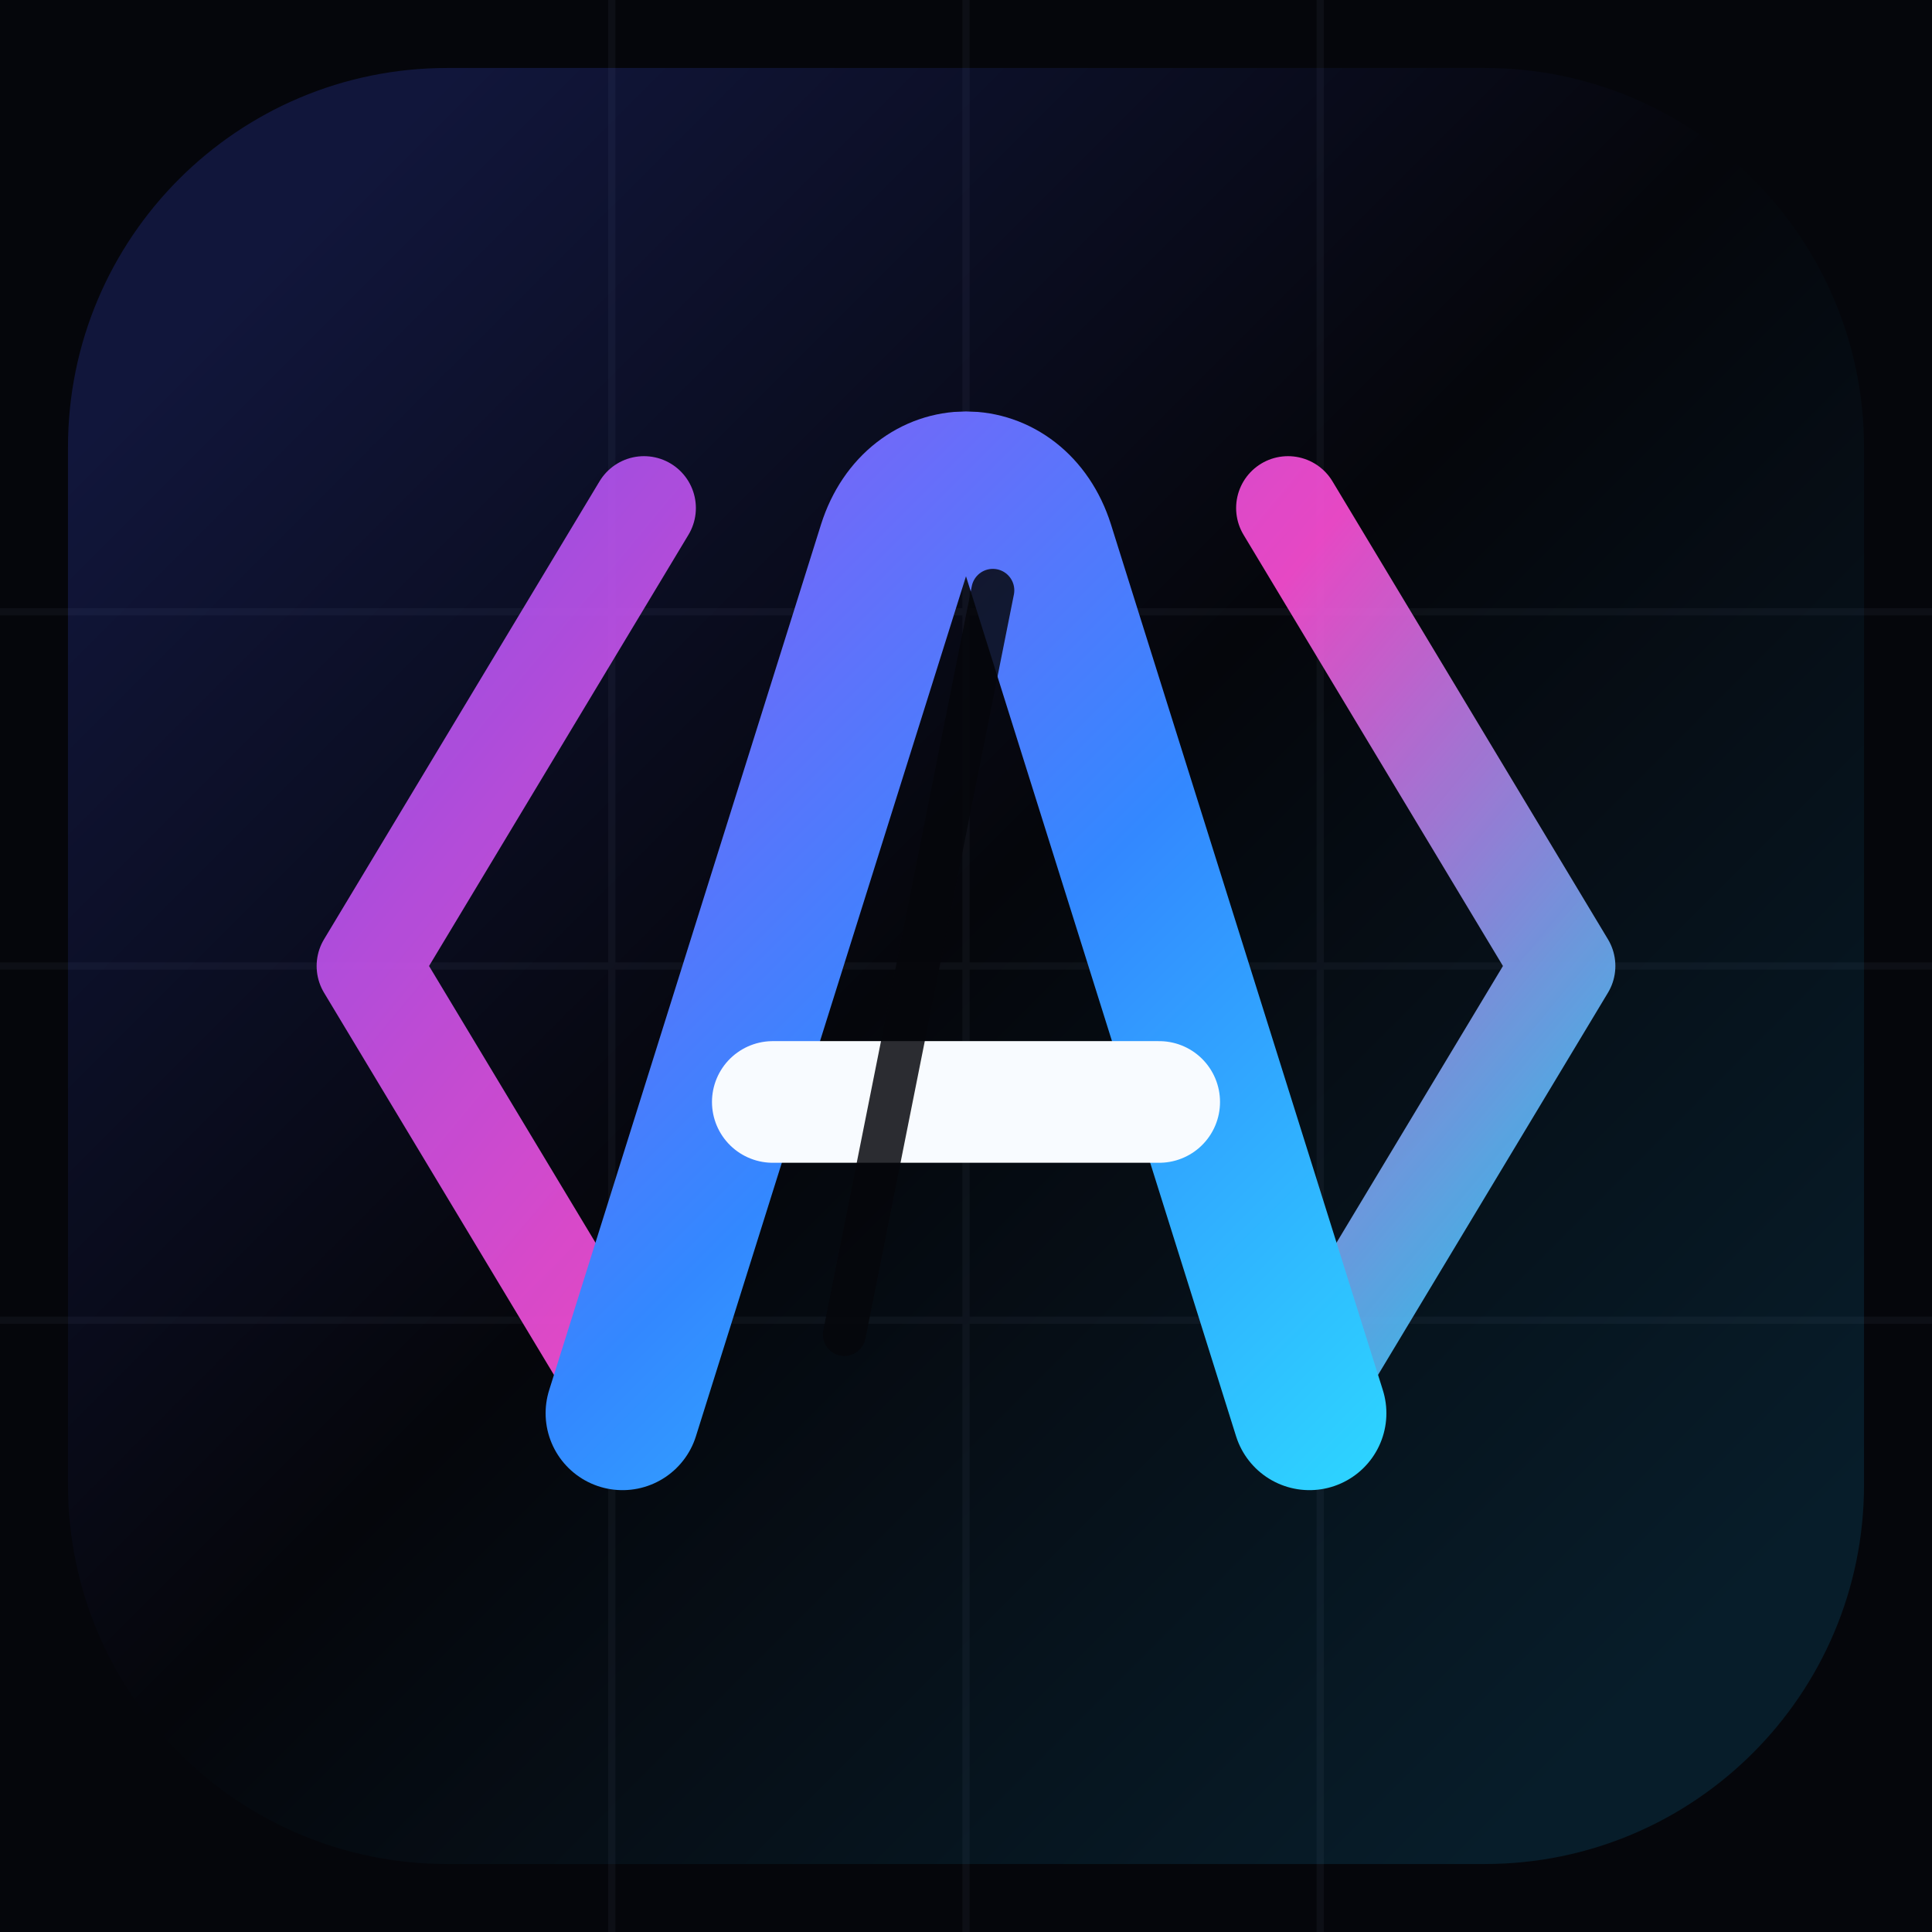
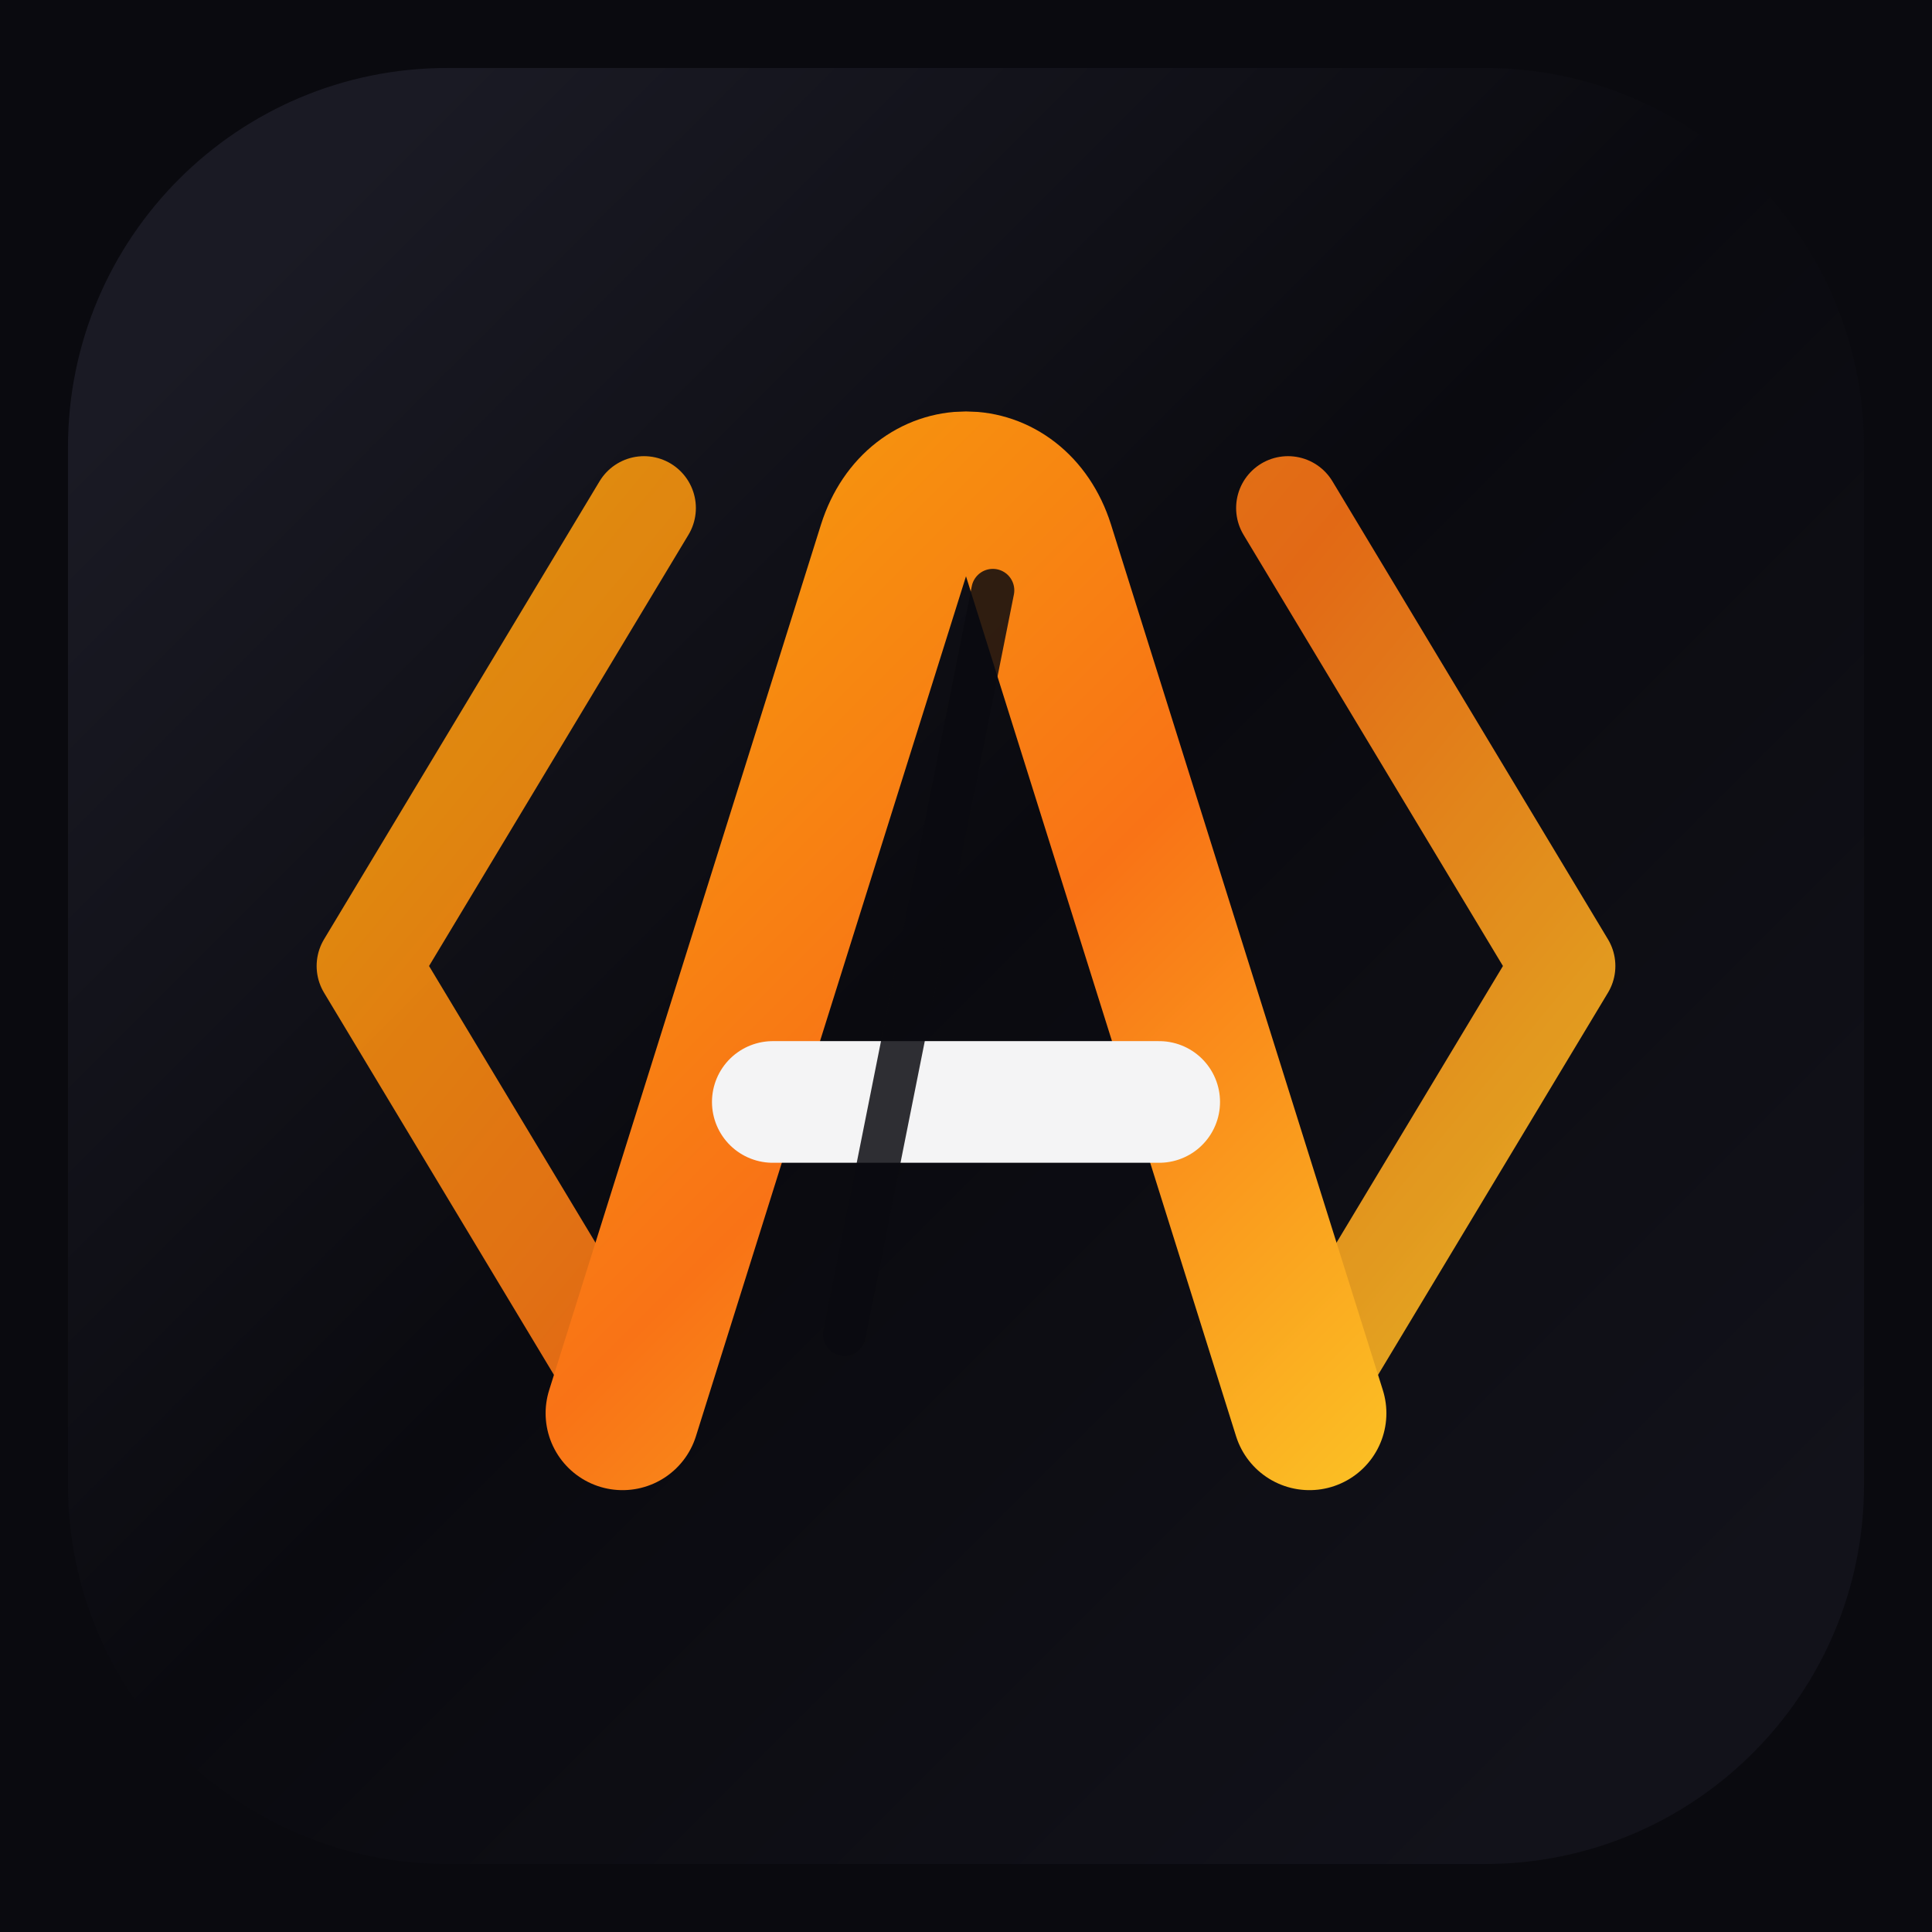
<svg xmlns="http://www.w3.org/2000/svg" viewBox="0 0 1080 1080" role="img" aria-labelledby="title desc">
  <defs>
    <linearGradient id="bgGlow" x1="146" x2="934" y1="146" y2="934" gradientUnits="userSpaceOnUse">
-       <stop offset="0" stop-color="#11163b" />
-       <stop offset="0.48" stop-color="#05060b" />
-       <stop offset="1" stop-color="#071d2a" />
+       <stop offset="0" stop-color="#1a1a24" />
+       <stop offset="0.48" stop-color="#0a0a0f" />
+       <stop offset="1" stop-color="#12121a" />
    </linearGradient>
    <linearGradient id="markGradient" x1="284" x2="796" y1="284" y2="796" gradientUnits="userSpaceOnUse">
-       <stop offset="0" stop-color="#8b5cf6" />
-       <stop offset="0.52" stop-color="#3388ff" />
-       <stop offset="1" stop-color="#2dd4ff" />
+       <stop offset="0" stop-color="#f59e0b" />
+       <stop offset="0.52" stop-color="#f97316" />
+       <stop offset="1" stop-color="#fbbf24" />
    </linearGradient>
    <linearGradient id="bracketGradient" x1="238" x2="842" y1="290" y2="790" gradientUnits="userSpaceOnUse">
-       <stop offset="0" stop-color="#a855f7" />
-       <stop offset="0.5" stop-color="#ff4fd8" />
-       <stop offset="1" stop-color="#2dd4ff" />
+       <stop offset="0" stop-color="#f59e0b" />
+       <stop offset="0.5" stop-color="#f97316" />
+       <stop offset="1" stop-color="#fbbf24" />
    </linearGradient>
  </defs>
-   <rect width="1080" height="1080" fill="#05060b" />
+   <rect width="1080" height="1080" fill="#0a0a0f" />
  <rect x="38" y="38" width="1004" height="1004" rx="212" fill="url(#bgGlow)" />
-   <path d="M0 342h1080M0 540h1080M0 738h1080M342 0v1080M540 0v1080M738 0v1080" stroke="#c1c8ff" stroke-opacity="0.045" stroke-width="4" />
  <path d="M360 284 206 540l154 256" fill="none" stroke="url(#bracketGradient)" stroke-linecap="round" stroke-linejoin="round" stroke-width="58" opacity="0.9" />
  <path d="M720 284 874 540 720 796" fill="none" stroke="url(#bracketGradient)" stroke-linecap="round" stroke-linejoin="round" stroke-width="58" opacity="0.9" />
  <path d="M348 790 500 306c14-44 66-44 80 0l152 484" fill="none" stroke="url(#markGradient)" stroke-linecap="round" stroke-linejoin="round" stroke-width="86" />
-   <path d="M432 616h216" fill="none" stroke="#f8fbff" stroke-linecap="round" stroke-width="68" />
-   <path d="M555 330 472 746" fill="none" stroke="#05060b" stroke-linecap="round" stroke-width="24" opacity="0.84" />
+   <path d="M432 616h216" fill="none" stroke="#f4f4f5" stroke-linecap="round" stroke-width="68" />
+   <path d="M555 330 472 746" fill="none" stroke="#0a0a0f" stroke-linecap="round" stroke-width="24" opacity="0.84" />
</svg>
